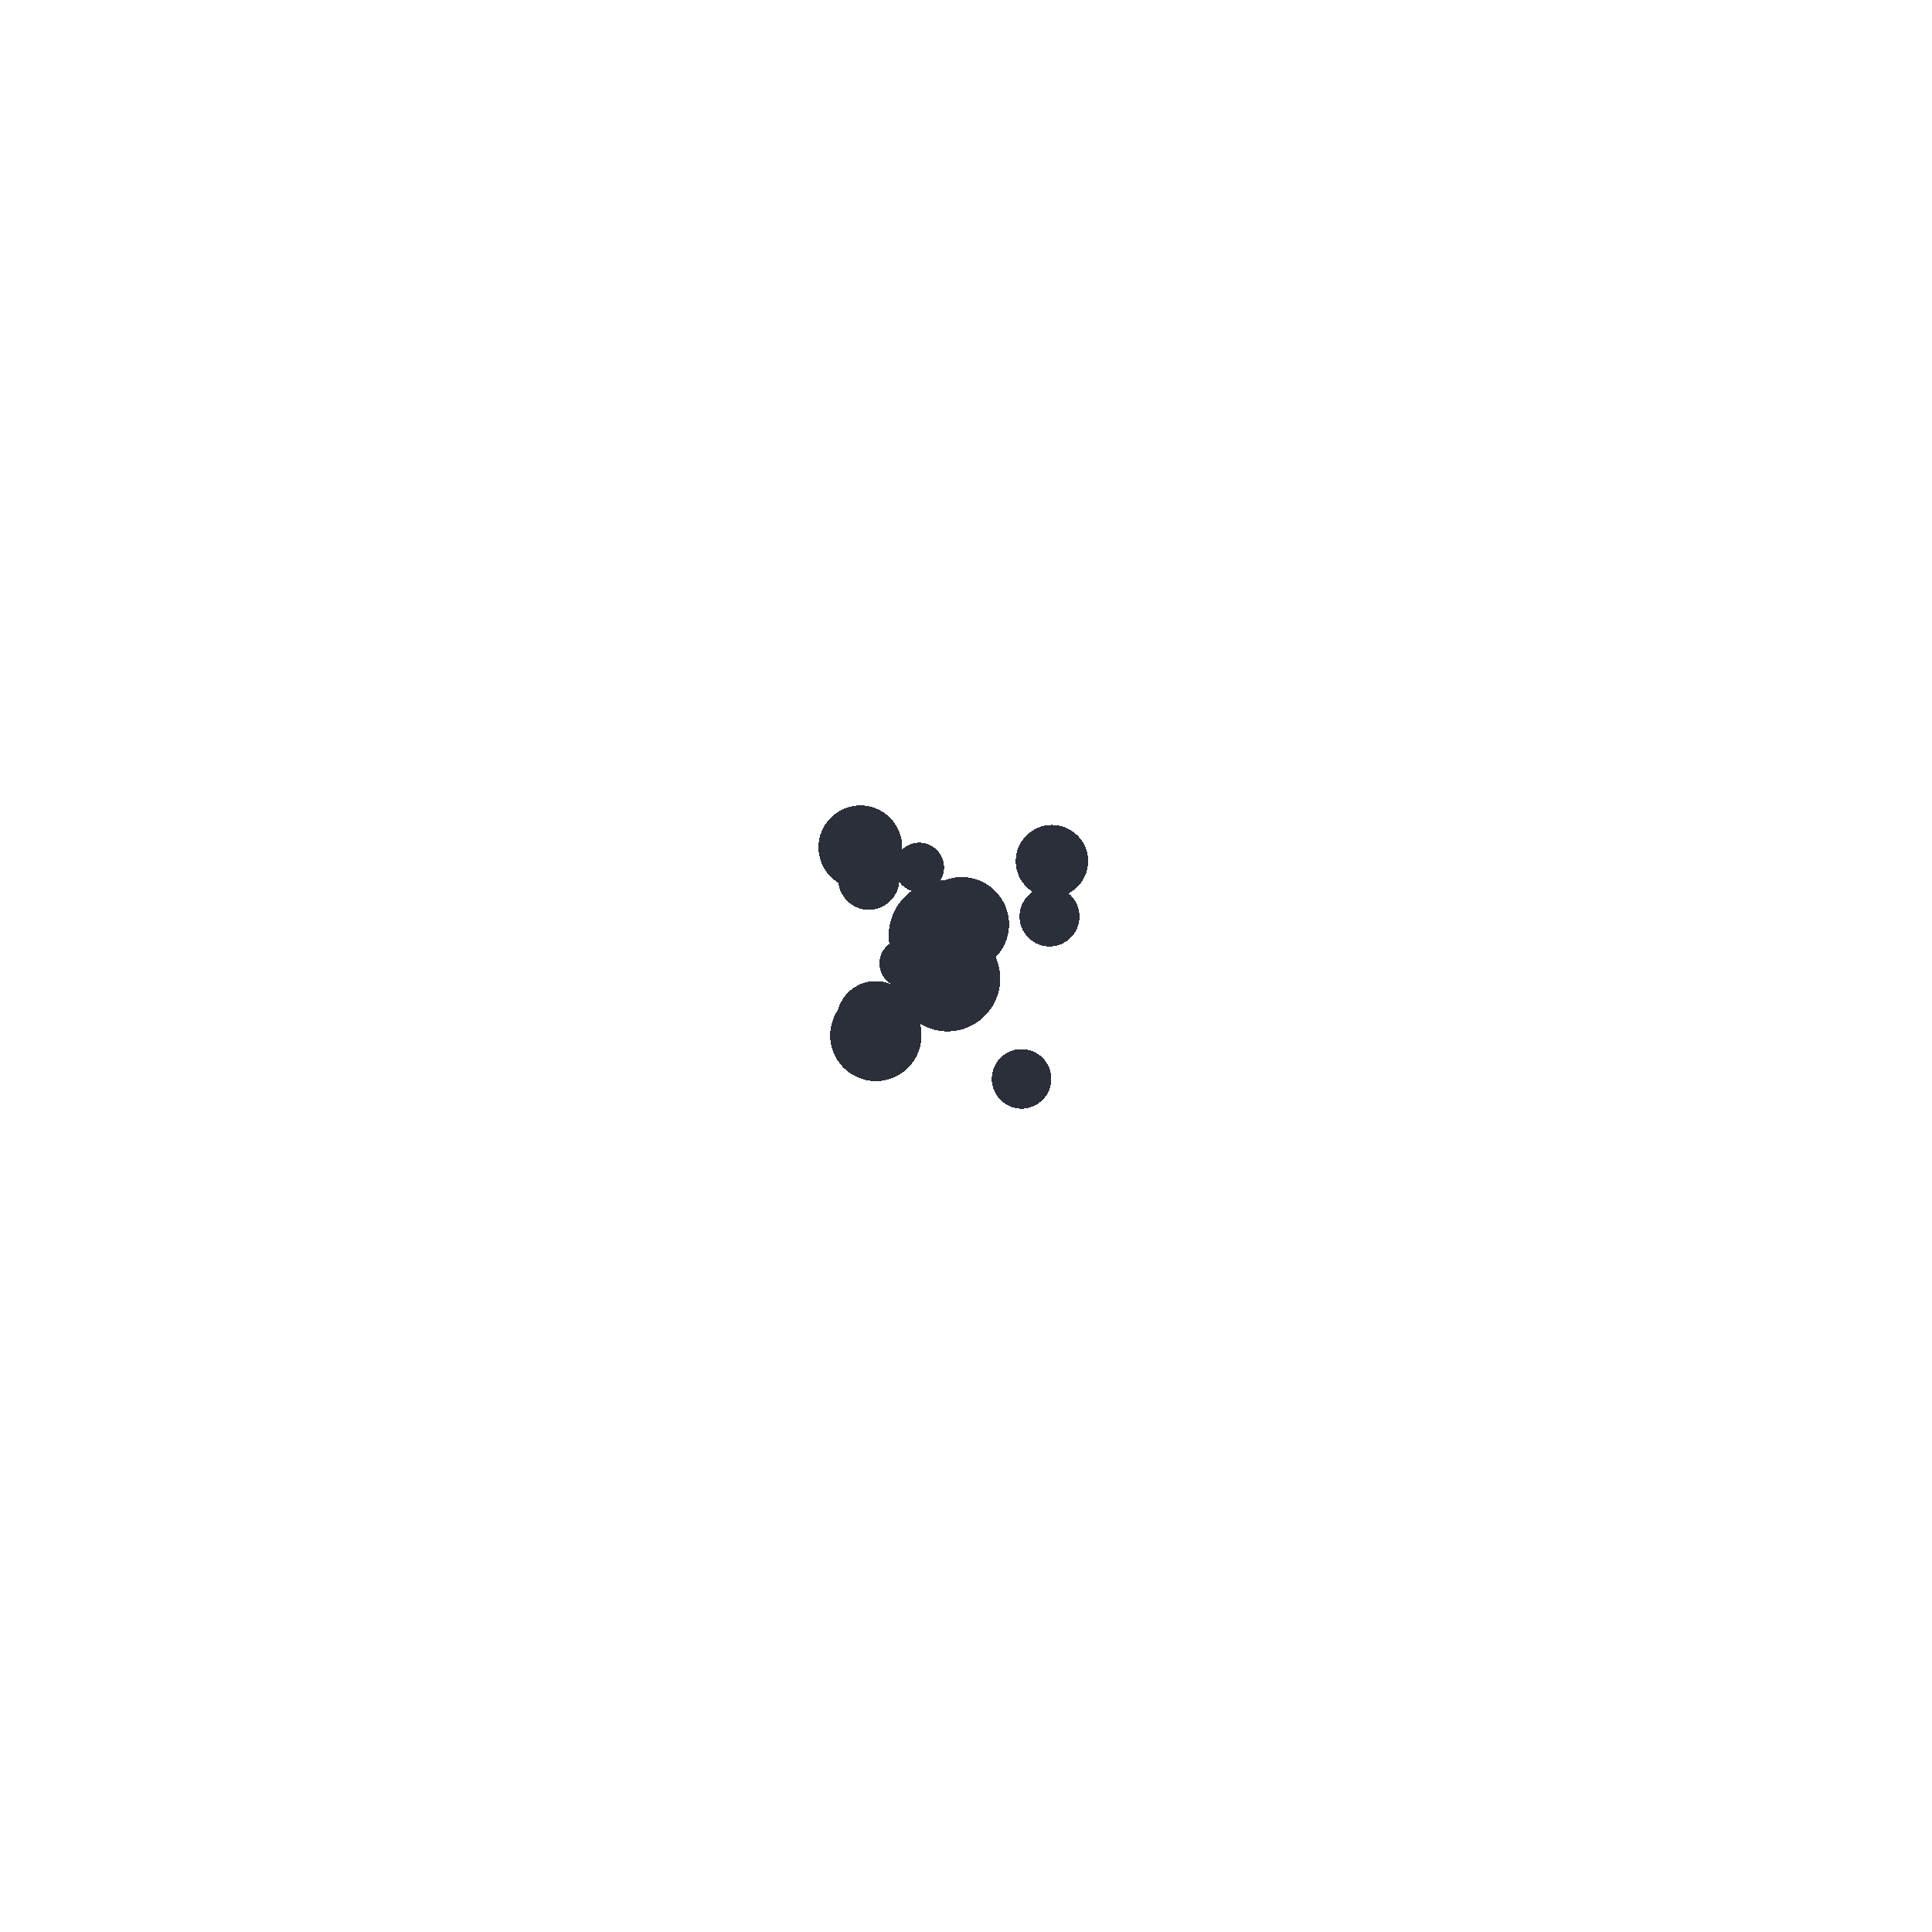
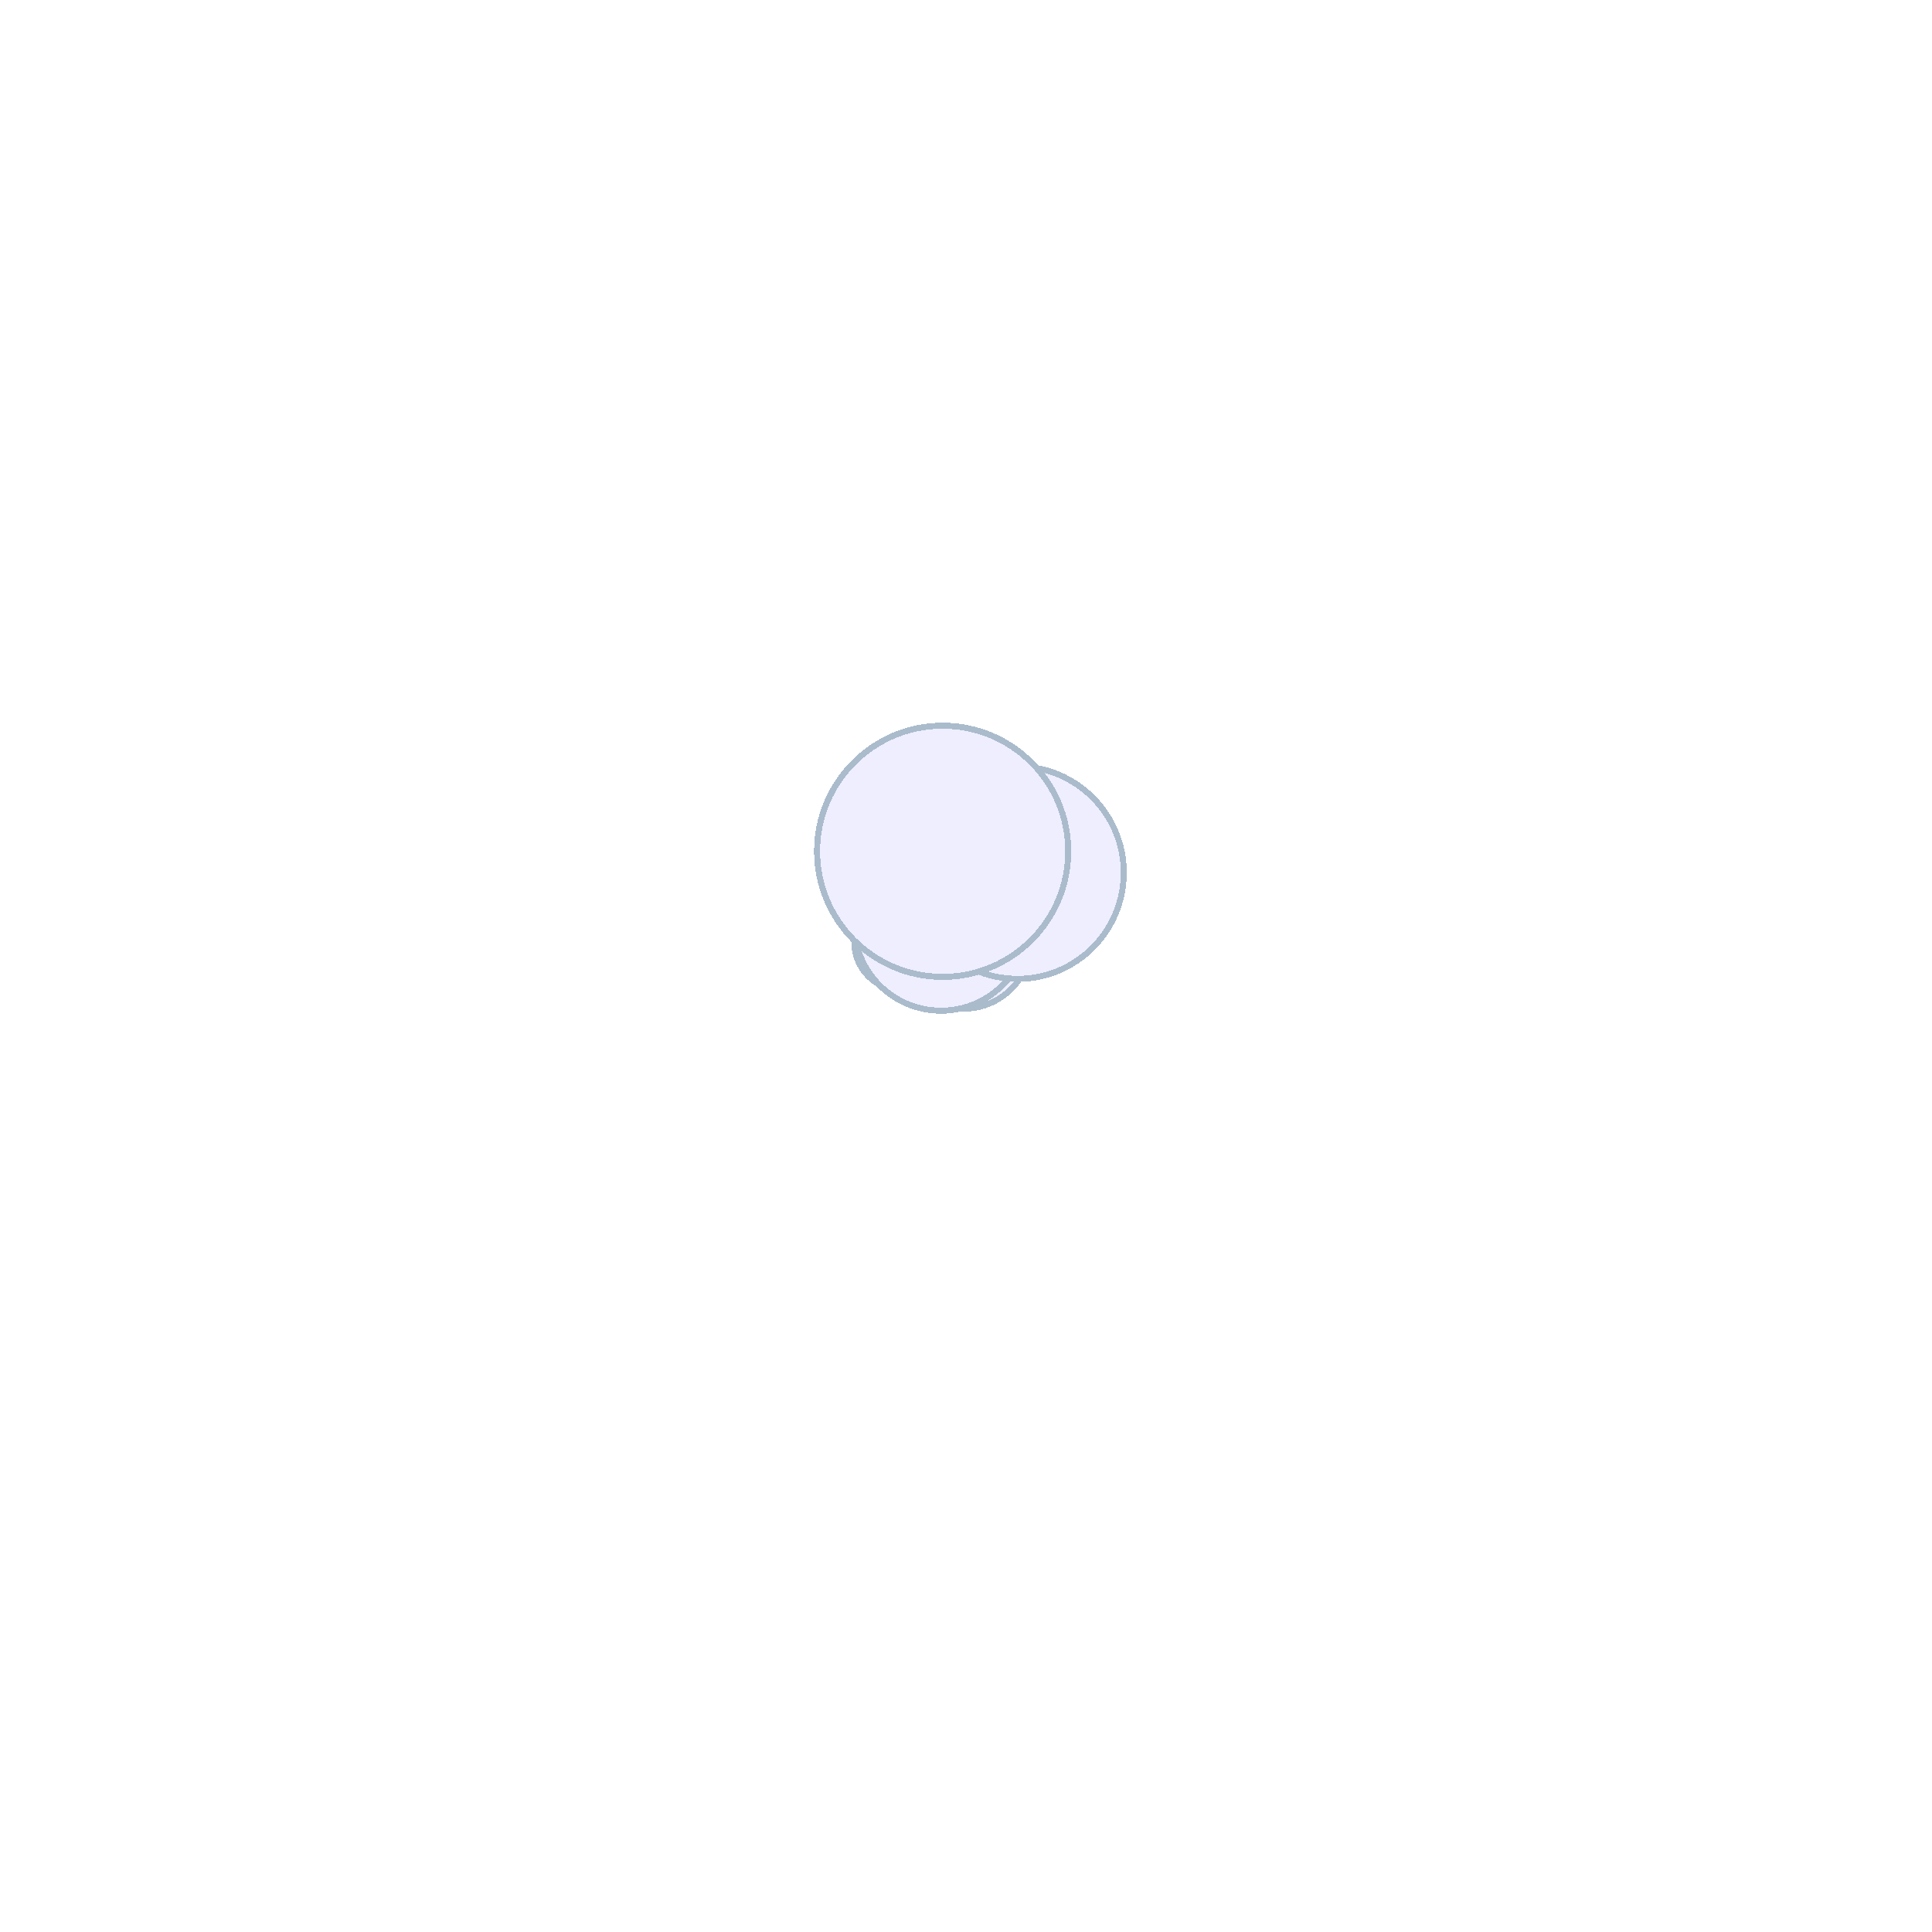
<svg xmlns="http://www.w3.org/2000/svg" viewBox="0 0 96 96" width="96" height="96" shape-rendering="crispEdges">
-   <circle cx="42.75" cy="42.10" r="2.08" fill="#2a2f3a" />
-   <circle cx="47.79" cy="45.93" r="2.35" fill="#2a2f3a" />
-   <circle cx="52.27" cy="42.79" r="1.80" fill="#2a2f3a" />
-   <circle cx="43.52" cy="51.45" r="2.27" fill="#2a2f3a" />
-   <circle cx="47.08" cy="48.63" r="2.62" fill="#2a2f3a" />
-   <circle cx="50.76" cy="53.61" r="1.48" fill="#2a2f3a" />
-   <circle cx="43.51" cy="50.69" r="1.94" fill="#2a2f3a" />
-   <circle cx="46.90" cy="46.49" r="2.74" fill="#2a2f3a" />
-   <circle cx="52.15" cy="45.54" r="1.49" fill="#2a2f3a" />
-   <circle cx="43.17" cy="43.69" r="1.52" fill="#2a2f3a" />
-   <circle cx="45.68" cy="43.10" r="1.23" fill="#2a2f3a" />
-   <circle cx="44.91" cy="47.87" r="1.21" fill="#2a2f3a" />
+   <circle cx="44.85" cy="46.82" r="2.40" fill="#eeeeff" stroke="#aabbcc" stroke-width="0.30" />
+   <circle cx="47.88" cy="46.76" r="3.36" fill="#eeeeff" stroke="#aabbcc" stroke-width="0.30" />
+   <circle cx="46.76" cy="45.90" r="4.32" fill="#eeeeff" stroke="#aabbcc" stroke-width="0.30" />
+   <circle cx="50.56" cy="43.36" r="5.28" fill="#eeeeff" stroke="#aabbcc" stroke-width="0.30" />
+   <circle cx="46.84" cy="42.30" r="6.24" fill="#eeeeff" stroke="#aabbcc" stroke-width="0.30" />
</svg>
